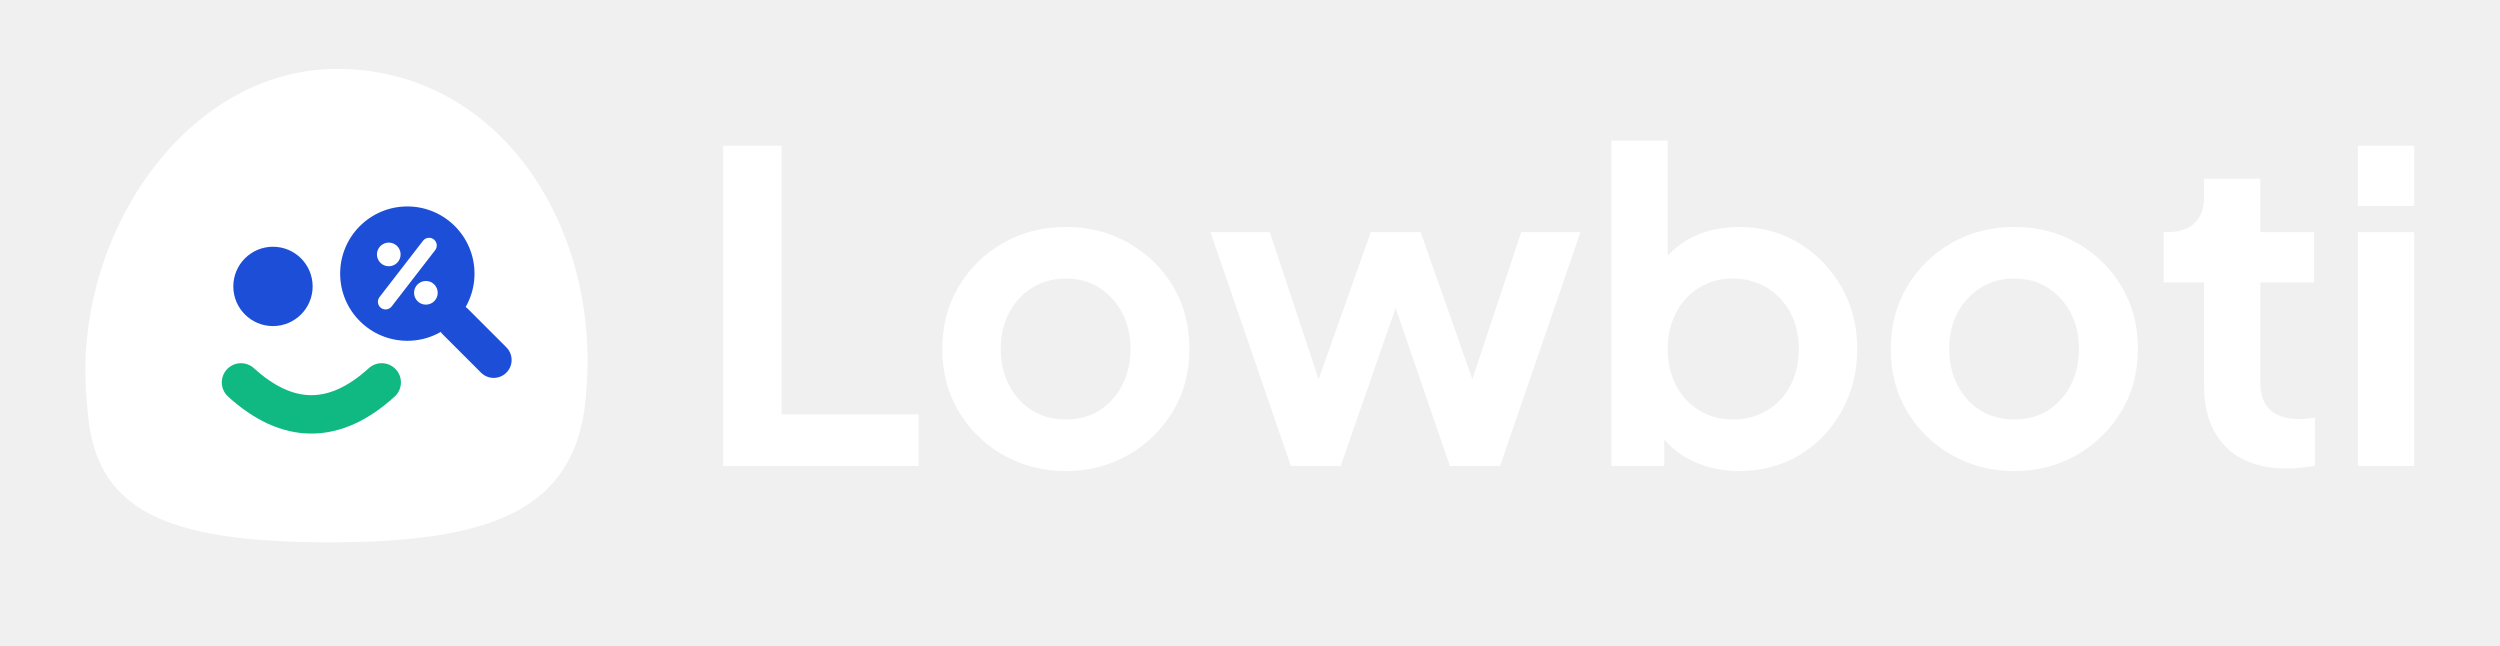
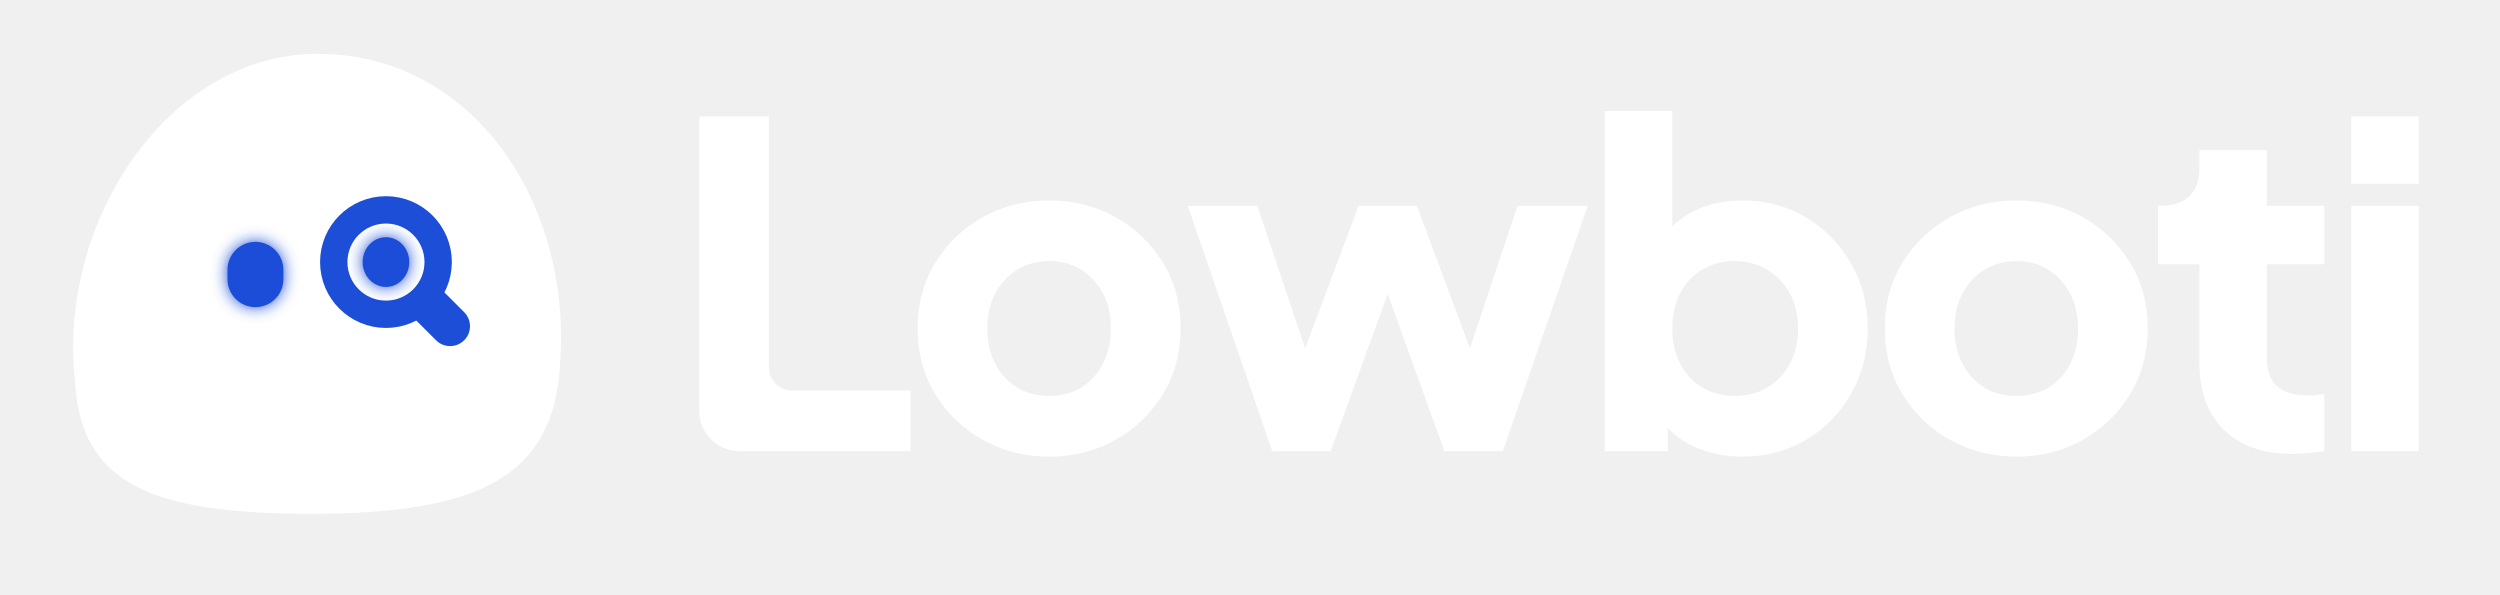
- <svg xmlns="http://www.w3.org/2000/svg" viewBox="-12 -12 439.6 113.3" width="879" height="227">
-   <g transform="translate(-10.125 -19.125) scale(1.125)">
+ <svg xmlns="http://www.w3.org/2000/svg" viewBox="-120 -1004 5551 1323" width="555" height="132">
+   <g transform="translate(-124.5 -1119.3) scale(13.83)">
    <path d="M12 70 C9 44 27 17 51 17 C76 17 92 41 90 67 C89 85 77 91 50 91 C24 91 13 86 12 70Z" fill="#fff" />
-     <g transform="translate(-1 0)">
-       <circle cx="42" cy="51" r="6.2" fill="#1D4ED8" />
-       <path d="M70.5 56.5 L76.5 62.5" stroke="#1D4ED8" stroke-width="5.6" stroke-linecap="round" />
-       <circle cx="63" cy="49" r="10.5" fill="#1D4ED8" />
-       <path d="M66.4 44.6 L59.6 53.4" stroke="#fff" stroke-width="2.4" stroke-linecap="round" />
-       <circle cx="60.1" cy="46" r="1.85" fill="#fff" />
-       <circle cx="65.9" cy="52" r="1.85" fill="#fff" />
-       <path d="M37 66 Q48 76 59 66" stroke="#10B981" stroke-width="6" fill="none" stroke-linecap="round" />
+     <g transform="translate(51 58) scale(1) translate(-52 -58)">
+       <defs>
+         <filter id="g3" x="-150%" y="-150%" width="400%" height="400%">
+           <feGaussianBlur stdDeviation="1.2" result="b" />
+           <feMerge>
+             <feMergeNode in="b" />
+             <feMergeNode in="SourceGraphic" />
+           </feMerge>
+         </filter>
+       </defs>
+       <rect x="37.5" y="47.25" width="9" height="10.5" rx="4.5" fill="#1D4ED8" filter="url(#g3)" />
+       <path d="M70.14 57.64 L73.32 60.82" stroke="#1D4ED8" stroke-width="6.4" stroke-linecap="round" />
+       <circle cx="63" cy="50.5" r="8.4" fill="none" stroke="#1D4ED8" stroke-width="4.4" />
+       <rect x="59.25" y="46.5" width="7.5" height="8" rx="4" fill="#1D4ED8" filter="url(#g3)" />
    </g>
  </g>
-   <g transform="translate(114.25 11.625) scale(0.07556675) translate(-60 770)">
-     <path d="M72 0V-745H208V-120H527V0ZM870 12Q790 12 724.5 -25.0Q659 -62 620.5 -126.0Q582 -190 582 -272Q582 -354 620.5 -418.0Q659 -482 724.0 -519.0Q789 -556 870 -556Q950 -556 1015.0 -519.0Q1080 -482 1118.5 -418.5Q1157 -355 1157 -272Q1157 -190 1118.0 -126.0Q1079 -62 1014.0 -25.0Q949 12 870 12ZM870 -108Q914 -108 947.5 -129.0Q981 -150 1000.5 -187.5Q1020 -225 1020 -272Q1020 -320 1000.5 -356.5Q981 -393 947.5 -414.5Q914 -436 870 -436Q825 -436 791.0 -414.5Q757 -393 737.5 -356.5Q718 -320 718 -272Q718 -225 737.5 -187.5Q757 -150 791.0 -129.0Q825 -108 870 -108ZM1393 0 1206 -544H1344L1481 -131L1433 -132L1579 -544H1695L1840 -132L1792 -131L1929 -544H2067L1880 0H1763L1615 -431H1659L1509 0ZM2436 12Q2377 12 2327.5 -11.5Q2278 -35 2249 -79L2262 -105V0H2139V-757H2270V-436L2250 -463Q2278 -507 2326.0 -531.5Q2374 -556 2437 -556Q2514 -556 2576.0 -518.0Q2638 -480 2674.5 -416.0Q2711 -352 2711 -272Q2711 -193 2675.0 -128.0Q2639 -63 2577.0 -25.5Q2515 12 2436 12ZM2421 -108Q2466 -108 2501.0 -129.0Q2536 -150 2555.5 -187.0Q2575 -224 2575 -272Q2575 -320 2555.5 -356.5Q2536 -393 2501.0 -414.5Q2466 -436 2421 -436Q2378 -436 2343.5 -415.0Q2309 -394 2289.5 -356.5Q2270 -319 2270 -272Q2270 -224 2289.5 -187.0Q2309 -150 2343.5 -129.0Q2378 -108 2421 -108ZM3077 12Q2997 12 2931.5 -25.0Q2866 -62 2827.5 -126.0Q2789 -190 2789 -272Q2789 -354 2827.5 -418.0Q2866 -482 2931.0 -519.0Q2996 -556 3077 -556Q3157 -556 3222.0 -519.0Q3287 -482 3325.5 -418.5Q3364 -355 3364 -272Q3364 -190 3325.0 -126.0Q3286 -62 3221.0 -25.0Q3156 12 3077 12ZM3077 -108Q3121 -108 3154.5 -129.0Q3188 -150 3207.5 -187.5Q3227 -225 3227 -272Q3227 -320 3207.5 -356.5Q3188 -393 3154.5 -414.5Q3121 -436 3077 -436Q3032 -436 2998.0 -414.5Q2964 -393 2944.5 -356.5Q2925 -320 2925 -272Q2925 -225 2944.5 -187.5Q2964 -150 2998.0 -129.0Q3032 -108 3077 -108ZM3711 6Q3619 6 3568.5 -44.5Q3518 -95 3518 -187V-427H3424V-544H3434Q3474 -544 3496.0 -565.0Q3518 -586 3518 -626V-668H3649V-544H3774V-427H3649V-194Q3649 -167 3658.5 -148.0Q3668 -129 3688.5 -119.0Q3709 -109 3741 -109Q3748 -109 3757.5 -110.0Q3767 -111 3776 -112V0Q3762 2 3744.0 4.0Q3726 6 3711 6ZM3876 0V-544H4007V0ZM3876 -605V-745H4007V-605Z" fill="#fff" />
-   </g>
+   <path transform="translate(1364 0)" d="M156.0 0.0 C106.3 0.0 66.0 -40.3 66.0 -90.0 L66.0 -745.0 L221.0 -745.0 L221.0 -187.0 C221.0 -158.3 244.3 -135.0 273.0 -135.0 L536.0 -135.0 L536.0 0.0 Z M845 12Q764 12 697.5 -25.0Q631 -62 591.5 -126.5Q552 -191 552 -273Q552 -356 591.5 -420.0Q631 -484 697.5 -521.0Q764 -558 845 -558Q926 -558 992.0 -521.0Q1058 -484 1097.5 -420.0Q1137 -356 1137 -273Q1137 -191 1097.5 -126.5Q1058 -62 992.0 -25.0Q926 12 845 12ZM845 -123Q886 -123 916.5 -142.0Q947 -161 964.5 -195.0Q982 -229 982 -273Q982 -317 964.5 -350.5Q947 -384 916.5 -403.5Q886 -423 845 -423Q804 -423 773.0 -403.5Q742 -384 724.5 -350.5Q707 -317 707 -273Q707 -229 724.5 -195.0Q742 -161 773.0 -142.0Q804 -123 845 -123ZM1341 0 1153 -546H1308L1440 -152L1386 -153L1533 -546H1663L1809 -153L1755 -152L1887 -546H2043L1854 0H1724L1572 -422H1624L1471 0ZM2387 12Q2331 12 2283.5 -8.5Q2236 -29 2207 -69L2221 -100V0H2081V-757H2231V-442L2208 -472Q2235 -513 2281.5 -535.5Q2328 -558 2388 -558Q2466 -558 2529.0 -520.0Q2592 -482 2629.0 -417.5Q2666 -353 2666 -273Q2666 -194 2629.5 -129.0Q2593 -64 2530.0 -26.0Q2467 12 2387 12ZM2369 -123Q2411 -123 2443.0 -142.0Q2475 -161 2493.0 -195.0Q2511 -229 2511 -273Q2511 -317 2493.0 -350.5Q2475 -384 2443.0 -403.5Q2411 -423 2369 -423Q2329 -423 2297.5 -404.0Q2266 -385 2248.5 -351.0Q2231 -317 2231 -273Q2231 -229 2248.5 -195.0Q2266 -161 2297.5 -142.0Q2329 -123 2369 -123ZM2997 12Q2916 12 2849.5 -25.0Q2783 -62 2743.5 -126.5Q2704 -191 2704 -273Q2704 -356 2743.5 -420.0Q2783 -484 2849.5 -521.0Q2916 -558 2997 -558Q3078 -558 3144.0 -521.0Q3210 -484 3249.5 -420.0Q3289 -356 3289 -273Q3289 -191 3249.5 -126.5Q3210 -62 3144.0 -25.0Q3078 12 2997 12ZM2997 -123Q3038 -123 3068.5 -142.0Q3099 -161 3116.5 -195.0Q3134 -229 3134 -273Q3134 -317 3116.5 -350.5Q3099 -384 3068.5 -403.5Q3038 -423 2997 -423Q2956 -423 2925.0 -403.5Q2894 -384 2876.5 -350.5Q2859 -317 2859 -273Q2859 -229 2876.5 -195.0Q2894 -161 2925.0 -142.0Q2956 -123 2997 -123ZM3612 6Q3513 6 3458.5 -47.5Q3404 -101 3404 -197V-416H3312V-546H3317Q3359 -546 3381.5 -567.0Q3404 -588 3404 -630V-670H3554V-546H3682V-416H3554V-207Q3554 -179 3564.0 -160.5Q3574 -142 3595.0 -133.0Q3616 -124 3647 -124Q3654 -124 3663.0 -125.0Q3672 -126 3682 -127V0Q3667 2 3648.0 4.0Q3629 6 3612 6ZM3742 0V-546H3892V0ZM3742 -595V-745H3892V-595Z" fill="#fff" />
</svg>
